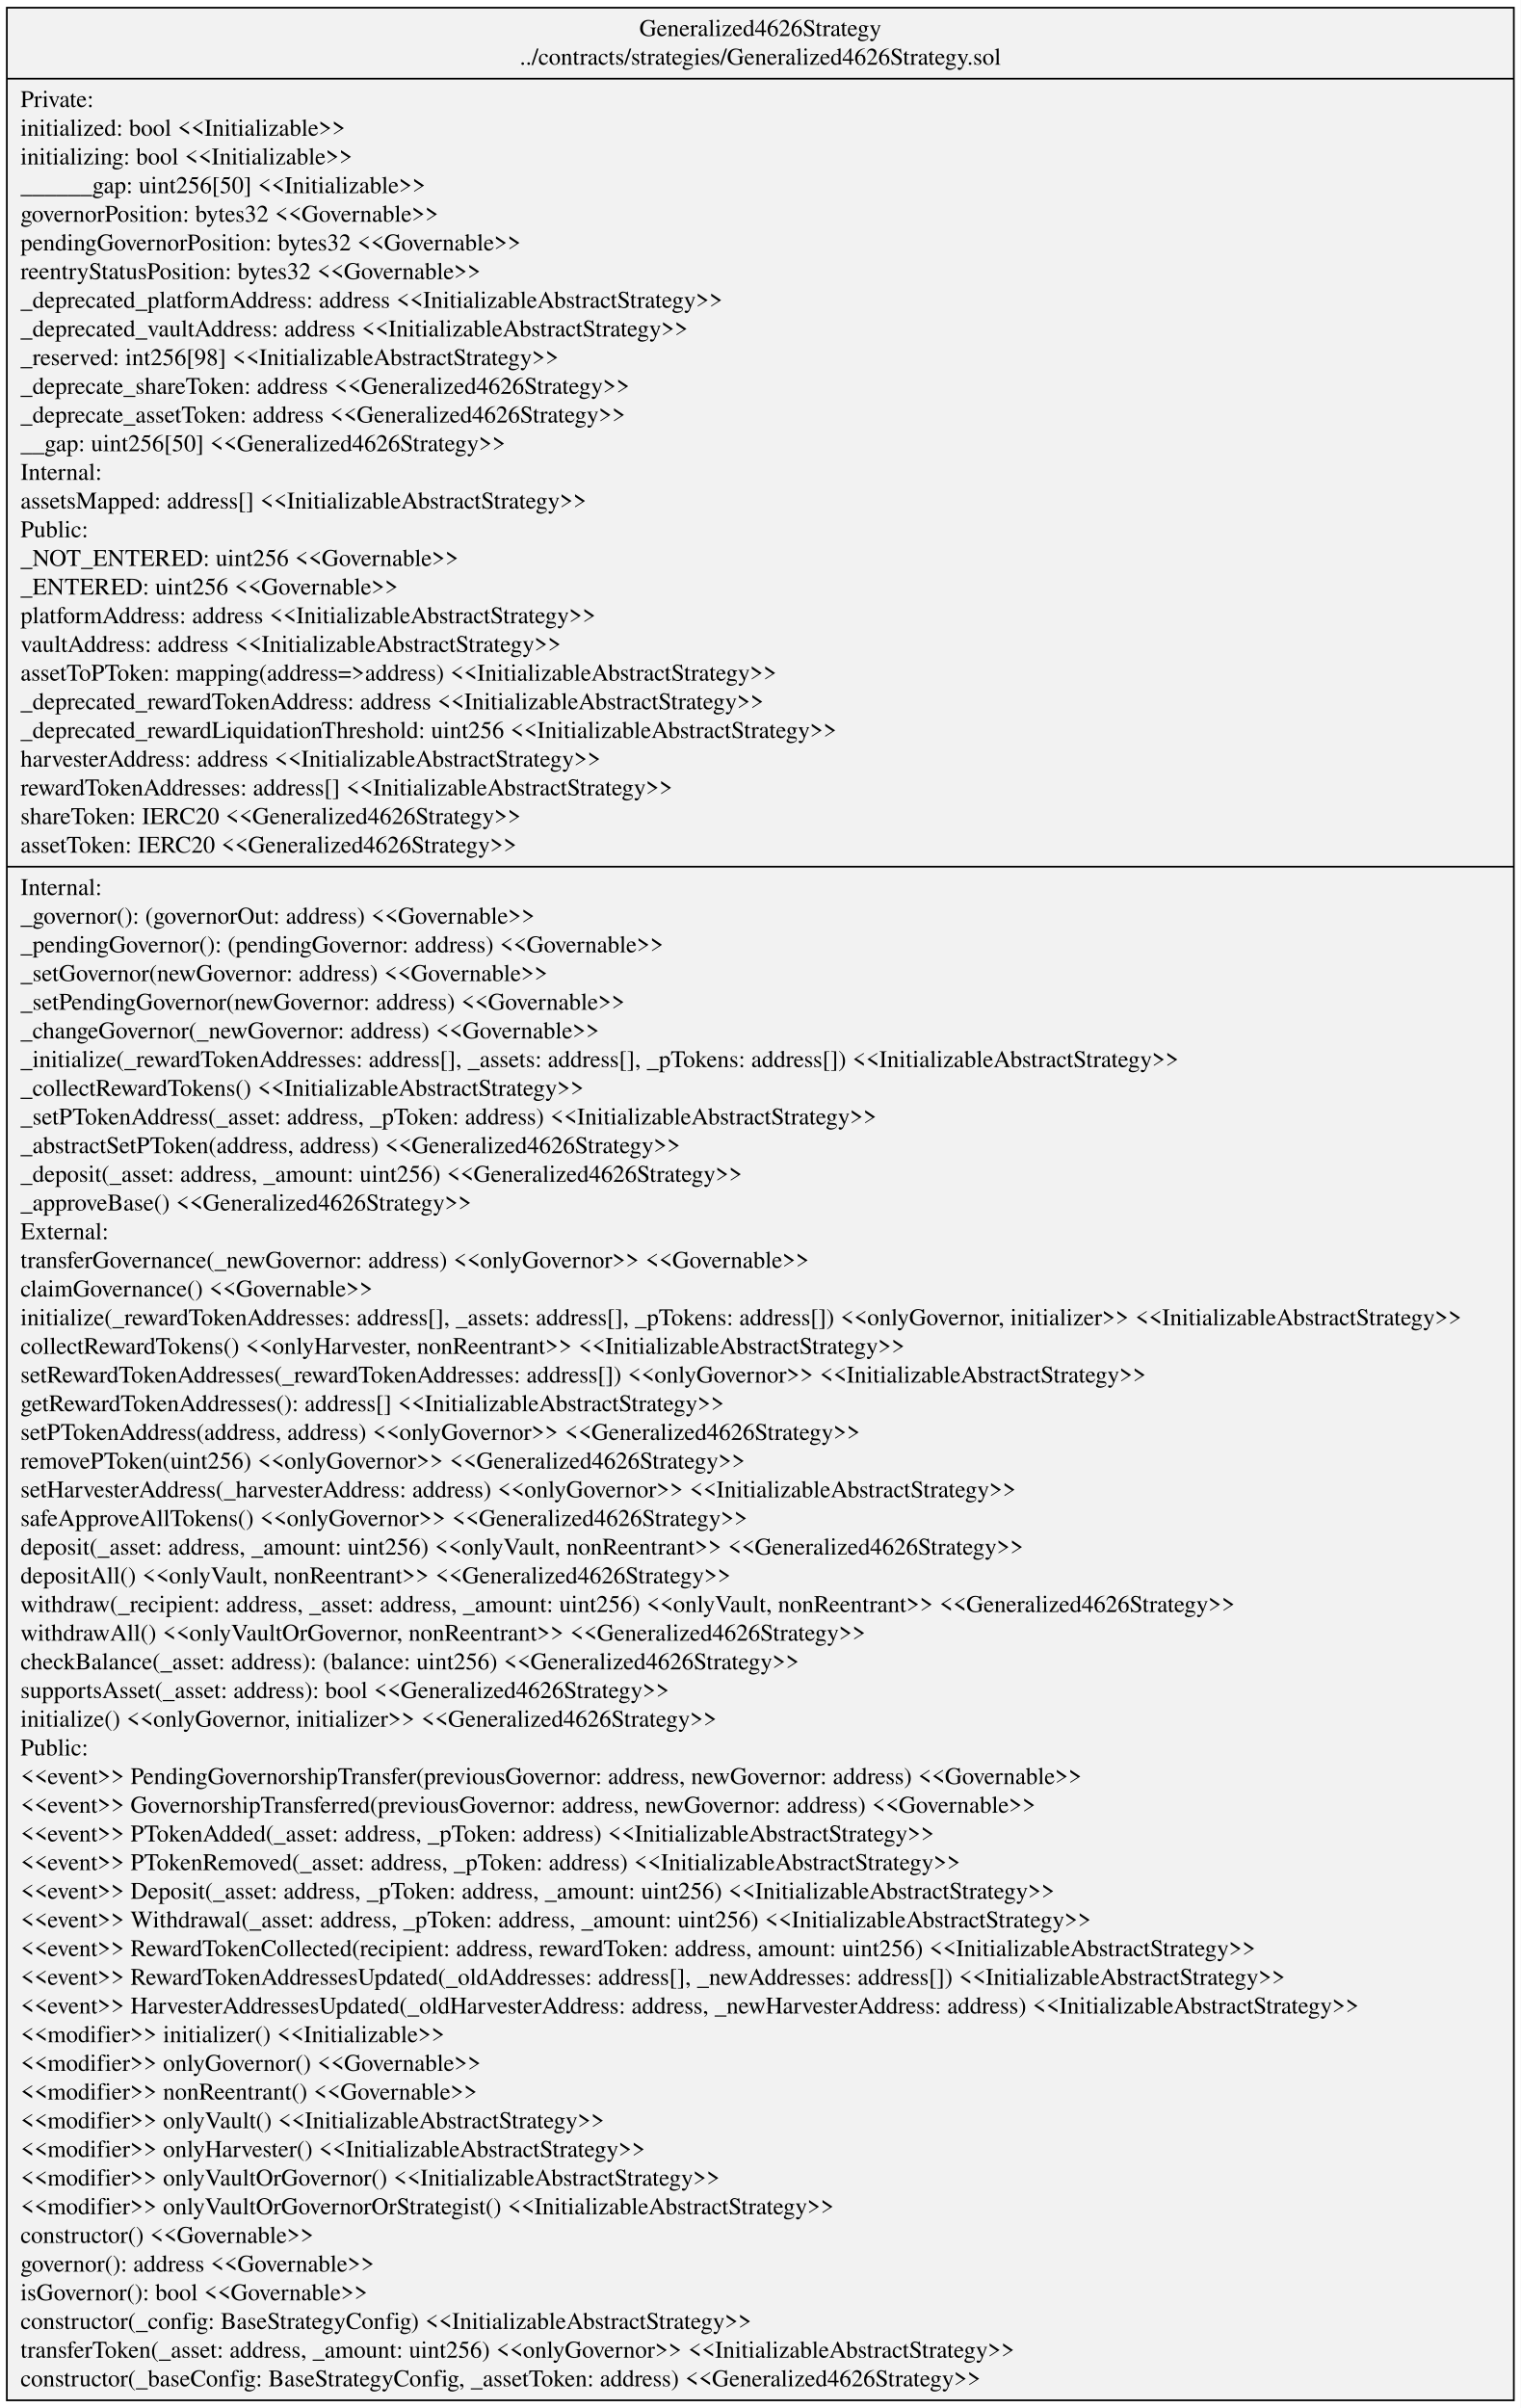
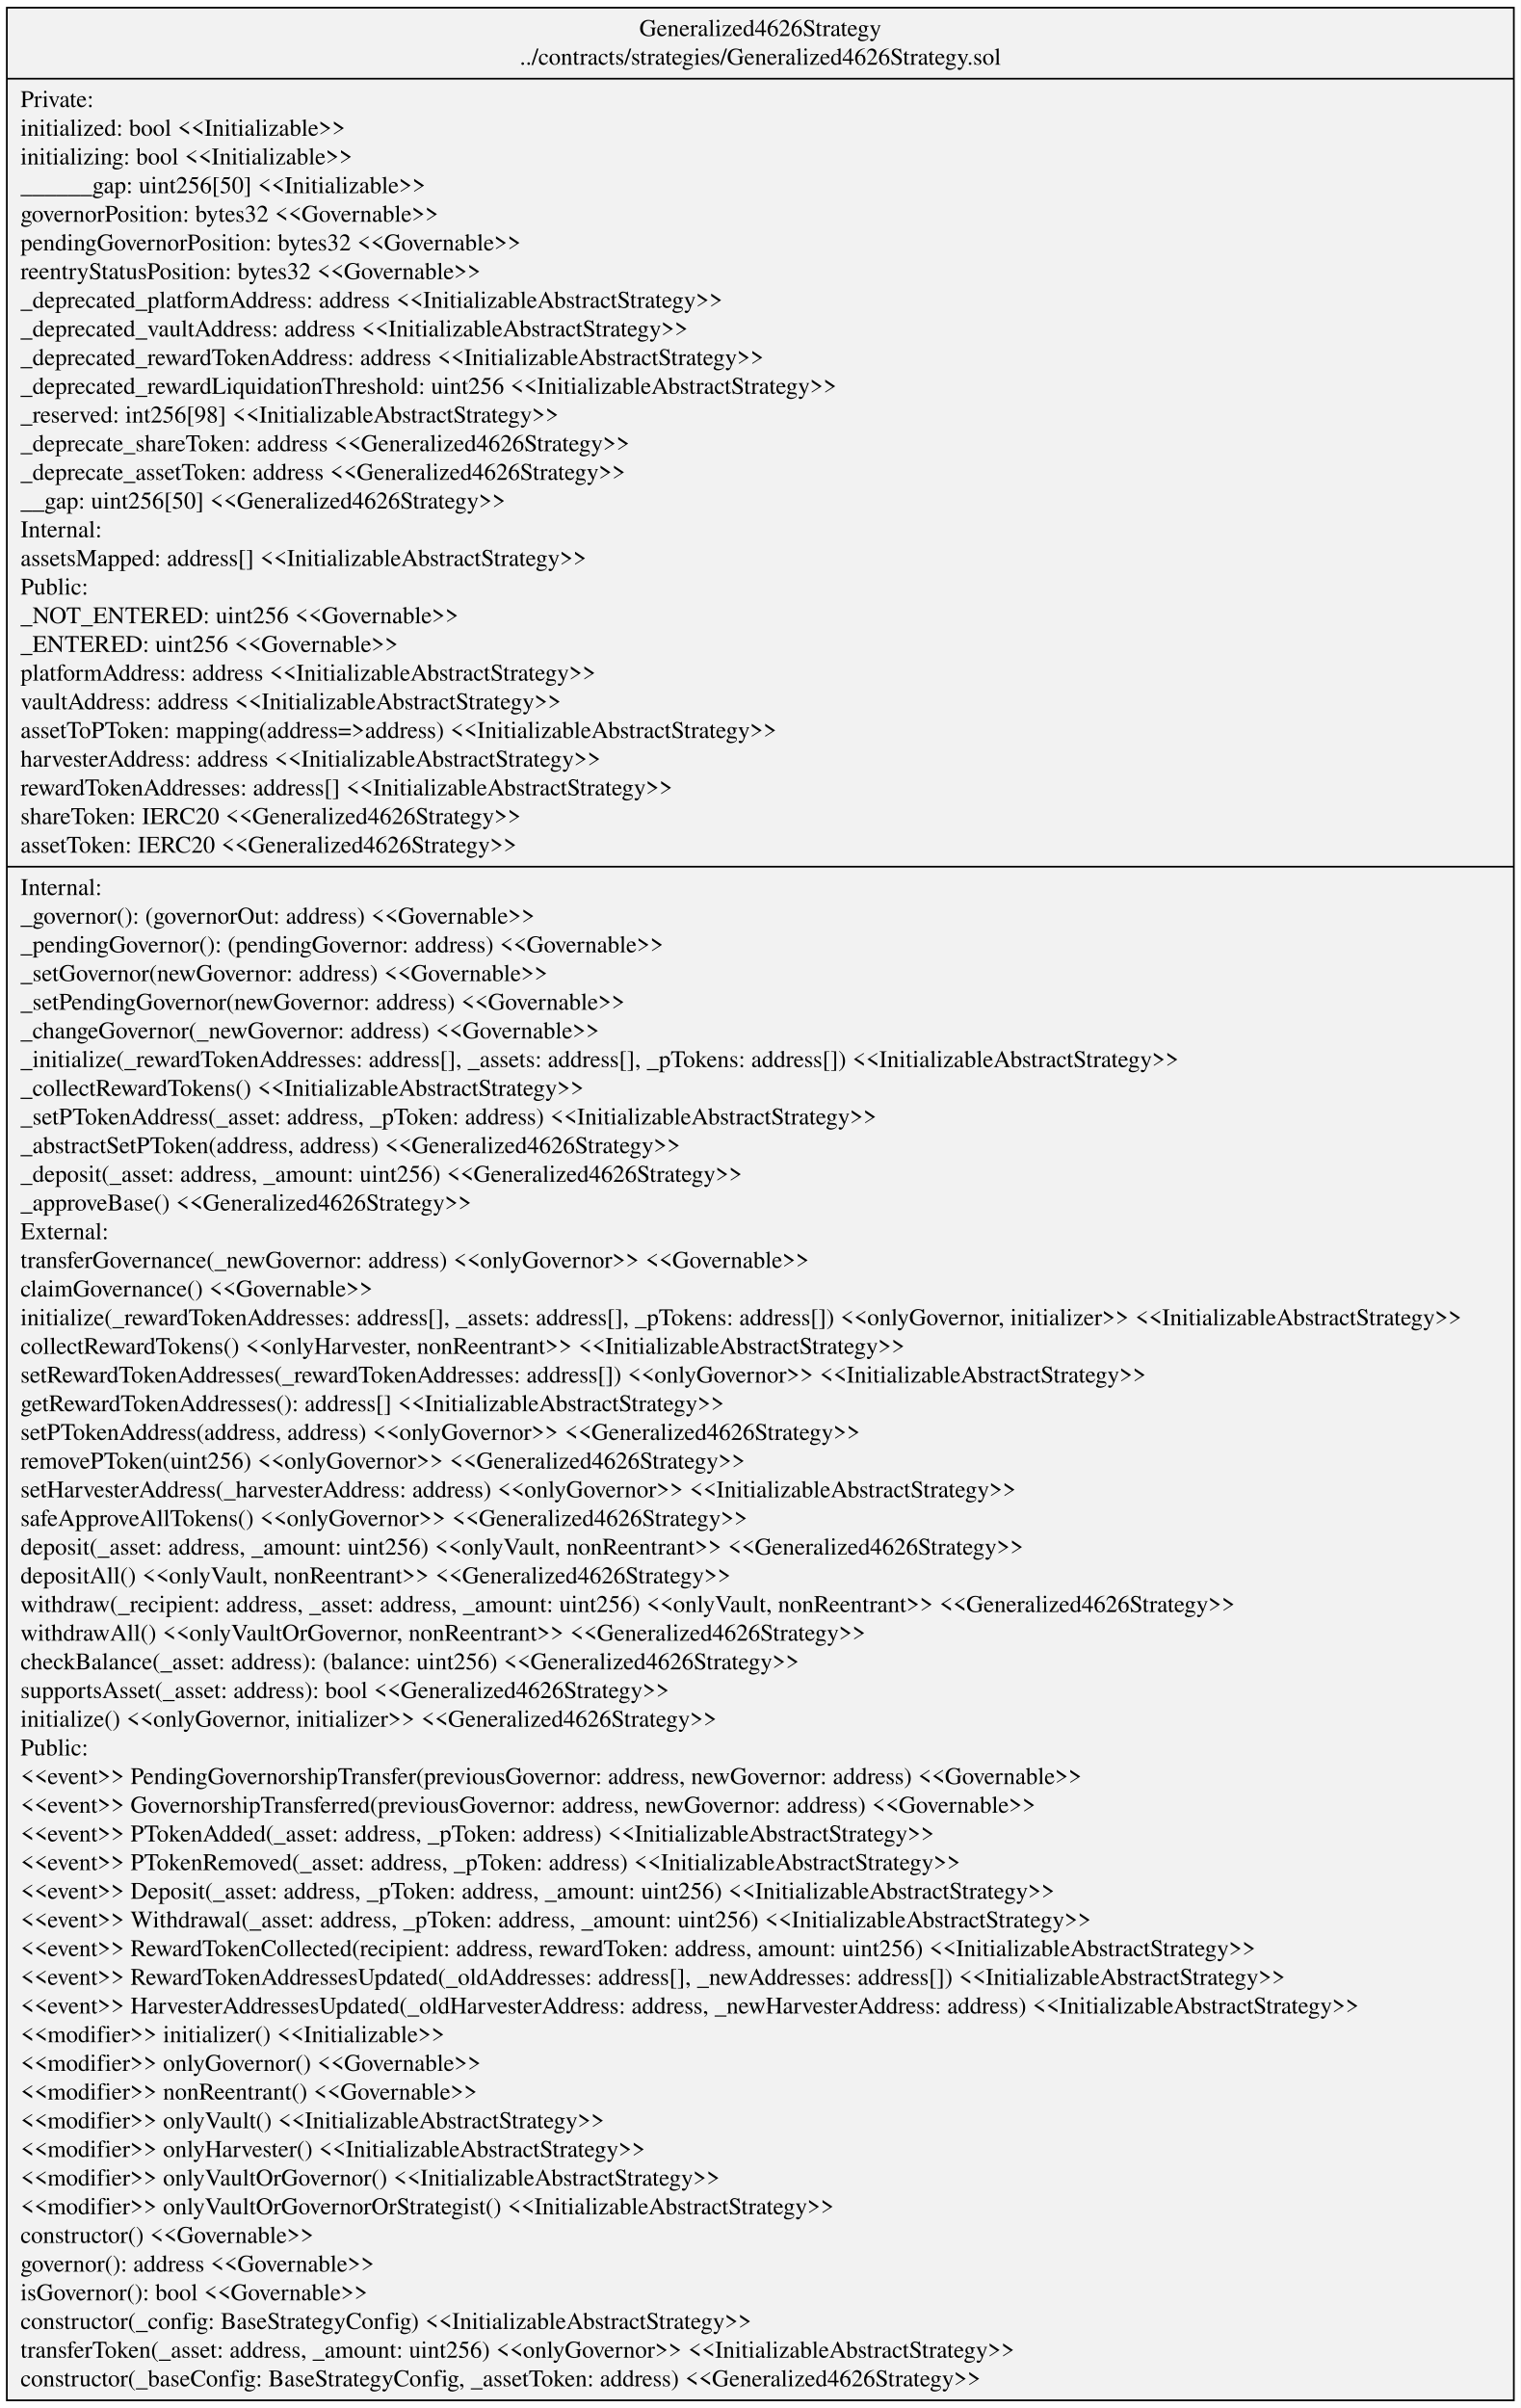
<svg xmlns="http://www.w3.org/2000/svg" width="891pt" height="1411pt" viewBox="0.00 0.00 890.74 1410.60">
  <g id="graph0" class="graph" transform="scale(1 1) rotate(0) translate(4 1406.6)">
    <polygon fill="white" stroke="transparent" points="-4,4 -4,-1406.6 886.74,-1406.6 886.74,4 -4,4" />
    <g id="node1" class="node">
      <polygon fill="#f2f2f2" stroke="black" points="0,-0.5 0,-1402.1 882.74,-1402.1 882.74,-0.5 0,-0.5" />
      <text text-anchor="middle" x="441.37" y="-1385.5" font-family="Times,serif" font-size="14.00">Generalized4626Strategy</text>
      <text text-anchor="middle" x="441.37" y="-1368.7" font-family="Times,serif" font-size="14.00">../contracts/strategies/Generalized4626Strategy.sol</text>
      <polyline fill="none" stroke="black" points="0,-1360.5 882.74,-1360.5 " />
      <text text-anchor="start" x="8" y="-1343.9" font-family="Times,serif" font-size="14.00">Private:</text>
      <text text-anchor="start" x="8" y="-1327.1" font-family="Times,serif" font-size="14.00">   initialized: bool &lt;&lt;Initializable&gt;&gt;</text>
      <text text-anchor="start" x="8" y="-1310.3" font-family="Times,serif" font-size="14.00">   initializing: bool &lt;&lt;Initializable&gt;&gt;</text>
      <text text-anchor="start" x="8" y="-1293.5" font-family="Times,serif" font-size="14.00">   ______gap: uint256[50] &lt;&lt;Initializable&gt;&gt;</text>
      <text text-anchor="start" x="8" y="-1276.7" font-family="Times,serif" font-size="14.00">   governorPosition: bytes32 &lt;&lt;Governable&gt;&gt;</text>
      <text text-anchor="start" x="8" y="-1259.9" font-family="Times,serif" font-size="14.00">   pendingGovernorPosition: bytes32 &lt;&lt;Governable&gt;&gt;</text>
      <text text-anchor="start" x="8" y="-1243.1" font-family="Times,serif" font-size="14.00">   reentryStatusPosition: bytes32 &lt;&lt;Governable&gt;&gt;</text>
      <text text-anchor="start" x="8" y="-1226.3" font-family="Times,serif" font-size="14.00">   _deprecated_platformAddress: address &lt;&lt;InitializableAbstractStrategy&gt;&gt;</text>
      <text text-anchor="start" x="8" y="-1209.5" font-family="Times,serif" font-size="14.00">   _deprecated_vaultAddress: address &lt;&lt;InitializableAbstractStrategy&gt;&gt;</text>
-       <text text-anchor="start" x="8" y="-1192.7" font-family="Times,serif" font-size="14.00">   _reserved: int256[98] &lt;&lt;InitializableAbstractStrategy&gt;&gt;</text>
-       <text text-anchor="start" x="8" y="-1175.9" font-family="Times,serif" font-size="14.00">   _deprecate_shareToken: address &lt;&lt;Generalized4626Strategy&gt;&gt;</text>
-       <text text-anchor="start" x="8" y="-1159.1" font-family="Times,serif" font-size="14.00">   _deprecate_assetToken: address &lt;&lt;Generalized4626Strategy&gt;&gt;</text>
-       <text text-anchor="start" x="8" y="-1142.3" font-family="Times,serif" font-size="14.00">   __gap: uint256[50] &lt;&lt;Generalized4626Strategy&gt;&gt;</text>
-       <text text-anchor="start" x="8" y="-1125.5" font-family="Times,serif" font-size="14.00">Internal:</text>
-       <text text-anchor="start" x="8" y="-1108.7" font-family="Times,serif" font-size="14.00">   assetsMapped: address[] &lt;&lt;InitializableAbstractStrategy&gt;&gt;</text>
-       <text text-anchor="start" x="8" y="-1091.9" font-family="Times,serif" font-size="14.00">Public:</text>
-       <text text-anchor="start" x="8" y="-1075.1" font-family="Times,serif" font-size="14.00">   _NOT_ENTERED: uint256 &lt;&lt;Governable&gt;&gt;</text>
-       <text text-anchor="start" x="8" y="-1058.3" font-family="Times,serif" font-size="14.00">   _ENTERED: uint256 &lt;&lt;Governable&gt;&gt;</text>
-       <text text-anchor="start" x="8" y="-1041.5" font-family="Times,serif" font-size="14.00">   platformAddress: address &lt;&lt;InitializableAbstractStrategy&gt;&gt;</text>
-       <text text-anchor="start" x="8" y="-1024.7" font-family="Times,serif" font-size="14.00">   vaultAddress: address &lt;&lt;InitializableAbstractStrategy&gt;&gt;</text>
-       <text text-anchor="start" x="8" y="-1007.9" font-family="Times,serif" font-size="14.00">   assetToPToken: mapping(address=&gt;address) &lt;&lt;InitializableAbstractStrategy&gt;&gt;</text>
-       <text text-anchor="start" x="8" y="-991.1" font-family="Times,serif" font-size="14.00">   _deprecated_rewardTokenAddress: address &lt;&lt;InitializableAbstractStrategy&gt;&gt;</text>
-       <text text-anchor="start" x="8" y="-974.3" font-family="Times,serif" font-size="14.00">   _deprecated_rewardLiquidationThreshold: uint256 &lt;&lt;InitializableAbstractStrategy&gt;&gt;</text>
+       <text text-anchor="start" x="8" y="-1192.7" font-family="Times,serif" font-size="14.00">   _deprecated_rewardTokenAddress: address &lt;&lt;InitializableAbstractStrategy&gt;&gt;</text>
+       <text text-anchor="start" x="8" y="-1175.9" font-family="Times,serif" font-size="14.00">   _deprecated_rewardLiquidationThreshold: uint256 &lt;&lt;InitializableAbstractStrategy&gt;&gt;</text>
+       <text text-anchor="start" x="8" y="-1159.1" font-family="Times,serif" font-size="14.00">   _reserved: int256[98] &lt;&lt;InitializableAbstractStrategy&gt;&gt;</text>
+       <text text-anchor="start" x="8" y="-1142.3" font-family="Times,serif" font-size="14.00">   _deprecate_shareToken: address &lt;&lt;Generalized4626Strategy&gt;&gt;</text>
+       <text text-anchor="start" x="8" y="-1125.5" font-family="Times,serif" font-size="14.00">   _deprecate_assetToken: address &lt;&lt;Generalized4626Strategy&gt;&gt;</text>
+       <text text-anchor="start" x="8" y="-1108.7" font-family="Times,serif" font-size="14.00">   __gap: uint256[50] &lt;&lt;Generalized4626Strategy&gt;&gt;</text>
+       <text text-anchor="start" x="8" y="-1091.9" font-family="Times,serif" font-size="14.00">Internal:</text>
+       <text text-anchor="start" x="8" y="-1075.1" font-family="Times,serif" font-size="14.00">   assetsMapped: address[] &lt;&lt;InitializableAbstractStrategy&gt;&gt;</text>
+       <text text-anchor="start" x="8" y="-1058.3" font-family="Times,serif" font-size="14.00">Public:</text>
+       <text text-anchor="start" x="8" y="-1041.5" font-family="Times,serif" font-size="14.00">   _NOT_ENTERED: uint256 &lt;&lt;Governable&gt;&gt;</text>
+       <text text-anchor="start" x="8" y="-1024.7" font-family="Times,serif" font-size="14.00">   _ENTERED: uint256 &lt;&lt;Governable&gt;&gt;</text>
+       <text text-anchor="start" x="8" y="-1007.9" font-family="Times,serif" font-size="14.00">   platformAddress: address &lt;&lt;InitializableAbstractStrategy&gt;&gt;</text>
+       <text text-anchor="start" x="8" y="-991.1" font-family="Times,serif" font-size="14.00">   vaultAddress: address &lt;&lt;InitializableAbstractStrategy&gt;&gt;</text>
+       <text text-anchor="start" x="8" y="-974.3" font-family="Times,serif" font-size="14.00">   assetToPToken: mapping(address=&gt;address) &lt;&lt;InitializableAbstractStrategy&gt;&gt;</text>
      <text text-anchor="start" x="8" y="-957.5" font-family="Times,serif" font-size="14.00">   harvesterAddress: address &lt;&lt;InitializableAbstractStrategy&gt;&gt;</text>
      <text text-anchor="start" x="8" y="-940.7" font-family="Times,serif" font-size="14.00">   rewardTokenAddresses: address[] &lt;&lt;InitializableAbstractStrategy&gt;&gt;</text>
      <text text-anchor="start" x="8" y="-923.9" font-family="Times,serif" font-size="14.00">   shareToken: IERC20 &lt;&lt;Generalized4626Strategy&gt;&gt;</text>
      <text text-anchor="start" x="8" y="-907.1" font-family="Times,serif" font-size="14.00">   assetToken: IERC20 &lt;&lt;Generalized4626Strategy&gt;&gt;</text>
      <polyline fill="none" stroke="black" points="0,-898.9 882.74,-898.9 " />
      <text text-anchor="start" x="8" y="-882.3" font-family="Times,serif" font-size="14.00">Internal:</text>
      <text text-anchor="start" x="8" y="-865.5" font-family="Times,serif" font-size="14.00">    _governor(): (governorOut: address) &lt;&lt;Governable&gt;&gt;</text>
      <text text-anchor="start" x="8" y="-848.7" font-family="Times,serif" font-size="14.00">    _pendingGovernor(): (pendingGovernor: address) &lt;&lt;Governable&gt;&gt;</text>
      <text text-anchor="start" x="8" y="-831.9" font-family="Times,serif" font-size="14.00">    _setGovernor(newGovernor: address) &lt;&lt;Governable&gt;&gt;</text>
      <text text-anchor="start" x="8" y="-815.1" font-family="Times,serif" font-size="14.00">    _setPendingGovernor(newGovernor: address) &lt;&lt;Governable&gt;&gt;</text>
      <text text-anchor="start" x="8" y="-798.3" font-family="Times,serif" font-size="14.00">    _changeGovernor(_newGovernor: address) &lt;&lt;Governable&gt;&gt;</text>
      <text text-anchor="start" x="8" y="-781.5" font-family="Times,serif" font-size="14.00">    _initialize(_rewardTokenAddresses: address[], _assets: address[], _pTokens: address[]) &lt;&lt;InitializableAbstractStrategy&gt;&gt;</text>
      <text text-anchor="start" x="8" y="-764.7" font-family="Times,serif" font-size="14.00">    _collectRewardTokens() &lt;&lt;InitializableAbstractStrategy&gt;&gt;</text>
      <text text-anchor="start" x="8" y="-747.9" font-family="Times,serif" font-size="14.00">    _setPTokenAddress(_asset: address, _pToken: address) &lt;&lt;InitializableAbstractStrategy&gt;&gt;</text>
      <text text-anchor="start" x="8" y="-731.1" font-family="Times,serif" font-size="14.00">    _abstractSetPToken(address, address) &lt;&lt;Generalized4626Strategy&gt;&gt;</text>
      <text text-anchor="start" x="8" y="-714.3" font-family="Times,serif" font-size="14.00">    _deposit(_asset: address, _amount: uint256) &lt;&lt;Generalized4626Strategy&gt;&gt;</text>
      <text text-anchor="start" x="8" y="-697.5" font-family="Times,serif" font-size="14.00">    _approveBase() &lt;&lt;Generalized4626Strategy&gt;&gt;</text>
      <text text-anchor="start" x="8" y="-680.7" font-family="Times,serif" font-size="14.00">External:</text>
      <text text-anchor="start" x="8" y="-663.9" font-family="Times,serif" font-size="14.00">    transferGovernance(_newGovernor: address) &lt;&lt;onlyGovernor&gt;&gt; &lt;&lt;Governable&gt;&gt;</text>
      <text text-anchor="start" x="8" y="-647.1" font-family="Times,serif" font-size="14.00">    claimGovernance() &lt;&lt;Governable&gt;&gt;</text>
      <text text-anchor="start" x="8" y="-630.3" font-family="Times,serif" font-size="14.00">    initialize(_rewardTokenAddresses: address[], _assets: address[], _pTokens: address[]) &lt;&lt;onlyGovernor, initializer&gt;&gt; &lt;&lt;InitializableAbstractStrategy&gt;&gt;</text>
      <text text-anchor="start" x="8" y="-613.5" font-family="Times,serif" font-size="14.00">    collectRewardTokens() &lt;&lt;onlyHarvester, nonReentrant&gt;&gt; &lt;&lt;InitializableAbstractStrategy&gt;&gt;</text>
      <text text-anchor="start" x="8" y="-596.7" font-family="Times,serif" font-size="14.00">    setRewardTokenAddresses(_rewardTokenAddresses: address[]) &lt;&lt;onlyGovernor&gt;&gt; &lt;&lt;InitializableAbstractStrategy&gt;&gt;</text>
      <text text-anchor="start" x="8" y="-579.9" font-family="Times,serif" font-size="14.00">    getRewardTokenAddresses(): address[] &lt;&lt;InitializableAbstractStrategy&gt;&gt;</text>
      <text text-anchor="start" x="8" y="-563.1" font-family="Times,serif" font-size="14.00">    setPTokenAddress(address, address) &lt;&lt;onlyGovernor&gt;&gt; &lt;&lt;Generalized4626Strategy&gt;&gt;</text>
      <text text-anchor="start" x="8" y="-546.3" font-family="Times,serif" font-size="14.00">    removePToken(uint256) &lt;&lt;onlyGovernor&gt;&gt; &lt;&lt;Generalized4626Strategy&gt;&gt;</text>
      <text text-anchor="start" x="8" y="-529.5" font-family="Times,serif" font-size="14.00">    setHarvesterAddress(_harvesterAddress: address) &lt;&lt;onlyGovernor&gt;&gt; &lt;&lt;InitializableAbstractStrategy&gt;&gt;</text>
      <text text-anchor="start" x="8" y="-512.7" font-family="Times,serif" font-size="14.00">    safeApproveAllTokens() &lt;&lt;onlyGovernor&gt;&gt; &lt;&lt;Generalized4626Strategy&gt;&gt;</text>
      <text text-anchor="start" x="8" y="-495.9" font-family="Times,serif" font-size="14.00">    deposit(_asset: address, _amount: uint256) &lt;&lt;onlyVault, nonReentrant&gt;&gt; &lt;&lt;Generalized4626Strategy&gt;&gt;</text>
      <text text-anchor="start" x="8" y="-479.1" font-family="Times,serif" font-size="14.00">    depositAll() &lt;&lt;onlyVault, nonReentrant&gt;&gt; &lt;&lt;Generalized4626Strategy&gt;&gt;</text>
      <text text-anchor="start" x="8" y="-462.3" font-family="Times,serif" font-size="14.00">    withdraw(_recipient: address, _asset: address, _amount: uint256) &lt;&lt;onlyVault, nonReentrant&gt;&gt; &lt;&lt;Generalized4626Strategy&gt;&gt;</text>
      <text text-anchor="start" x="8" y="-445.5" font-family="Times,serif" font-size="14.00">    withdrawAll() &lt;&lt;onlyVaultOrGovernor, nonReentrant&gt;&gt; &lt;&lt;Generalized4626Strategy&gt;&gt;</text>
      <text text-anchor="start" x="8" y="-428.7" font-family="Times,serif" font-size="14.00">    checkBalance(_asset: address): (balance: uint256) &lt;&lt;Generalized4626Strategy&gt;&gt;</text>
      <text text-anchor="start" x="8" y="-411.9" font-family="Times,serif" font-size="14.00">    supportsAsset(_asset: address): bool &lt;&lt;Generalized4626Strategy&gt;&gt;</text>
      <text text-anchor="start" x="8" y="-395.1" font-family="Times,serif" font-size="14.00">    initialize() &lt;&lt;onlyGovernor, initializer&gt;&gt; &lt;&lt;Generalized4626Strategy&gt;&gt;</text>
      <text text-anchor="start" x="8" y="-378.3" font-family="Times,serif" font-size="14.00">Public:</text>
      <text text-anchor="start" x="8" y="-361.5" font-family="Times,serif" font-size="14.00">    &lt;&lt;event&gt;&gt; PendingGovernorshipTransfer(previousGovernor: address, newGovernor: address) &lt;&lt;Governable&gt;&gt;</text>
      <text text-anchor="start" x="8" y="-344.7" font-family="Times,serif" font-size="14.00">    &lt;&lt;event&gt;&gt; GovernorshipTransferred(previousGovernor: address, newGovernor: address) &lt;&lt;Governable&gt;&gt;</text>
      <text text-anchor="start" x="8" y="-327.9" font-family="Times,serif" font-size="14.00">    &lt;&lt;event&gt;&gt; PTokenAdded(_asset: address, _pToken: address) &lt;&lt;InitializableAbstractStrategy&gt;&gt;</text>
      <text text-anchor="start" x="8" y="-311.1" font-family="Times,serif" font-size="14.00">    &lt;&lt;event&gt;&gt; PTokenRemoved(_asset: address, _pToken: address) &lt;&lt;InitializableAbstractStrategy&gt;&gt;</text>
      <text text-anchor="start" x="8" y="-294.3" font-family="Times,serif" font-size="14.00">    &lt;&lt;event&gt;&gt; Deposit(_asset: address, _pToken: address, _amount: uint256) &lt;&lt;InitializableAbstractStrategy&gt;&gt;</text>
      <text text-anchor="start" x="8" y="-277.5" font-family="Times,serif" font-size="14.00">    &lt;&lt;event&gt;&gt; Withdrawal(_asset: address, _pToken: address, _amount: uint256) &lt;&lt;InitializableAbstractStrategy&gt;&gt;</text>
      <text text-anchor="start" x="8" y="-260.7" font-family="Times,serif" font-size="14.00">    &lt;&lt;event&gt;&gt; RewardTokenCollected(recipient: address, rewardToken: address, amount: uint256) &lt;&lt;InitializableAbstractStrategy&gt;&gt;</text>
      <text text-anchor="start" x="8" y="-243.9" font-family="Times,serif" font-size="14.00">    &lt;&lt;event&gt;&gt; RewardTokenAddressesUpdated(_oldAddresses: address[], _newAddresses: address[]) &lt;&lt;InitializableAbstractStrategy&gt;&gt;</text>
      <text text-anchor="start" x="8" y="-227.1" font-family="Times,serif" font-size="14.00">    &lt;&lt;event&gt;&gt; HarvesterAddressesUpdated(_oldHarvesterAddress: address, _newHarvesterAddress: address) &lt;&lt;InitializableAbstractStrategy&gt;&gt;</text>
      <text text-anchor="start" x="8" y="-210.3" font-family="Times,serif" font-size="14.00">    &lt;&lt;modifier&gt;&gt; initializer() &lt;&lt;Initializable&gt;&gt;</text>
      <text text-anchor="start" x="8" y="-193.5" font-family="Times,serif" font-size="14.00">    &lt;&lt;modifier&gt;&gt; onlyGovernor() &lt;&lt;Governable&gt;&gt;</text>
      <text text-anchor="start" x="8" y="-176.7" font-family="Times,serif" font-size="14.00">    &lt;&lt;modifier&gt;&gt; nonReentrant() &lt;&lt;Governable&gt;&gt;</text>
      <text text-anchor="start" x="8" y="-159.9" font-family="Times,serif" font-size="14.00">    &lt;&lt;modifier&gt;&gt; onlyVault() &lt;&lt;InitializableAbstractStrategy&gt;&gt;</text>
      <text text-anchor="start" x="8" y="-143.1" font-family="Times,serif" font-size="14.00">    &lt;&lt;modifier&gt;&gt; onlyHarvester() &lt;&lt;InitializableAbstractStrategy&gt;&gt;</text>
      <text text-anchor="start" x="8" y="-126.3" font-family="Times,serif" font-size="14.00">    &lt;&lt;modifier&gt;&gt; onlyVaultOrGovernor() &lt;&lt;InitializableAbstractStrategy&gt;&gt;</text>
      <text text-anchor="start" x="8" y="-109.5" font-family="Times,serif" font-size="14.00">    &lt;&lt;modifier&gt;&gt; onlyVaultOrGovernorOrStrategist() &lt;&lt;InitializableAbstractStrategy&gt;&gt;</text>
      <text text-anchor="start" x="8" y="-92.7" font-family="Times,serif" font-size="14.00">    constructor() &lt;&lt;Governable&gt;&gt;</text>
      <text text-anchor="start" x="8" y="-75.9" font-family="Times,serif" font-size="14.00">    governor(): address &lt;&lt;Governable&gt;&gt;</text>
      <text text-anchor="start" x="8" y="-59.1" font-family="Times,serif" font-size="14.00">    isGovernor(): bool &lt;&lt;Governable&gt;&gt;</text>
      <text text-anchor="start" x="8" y="-42.3" font-family="Times,serif" font-size="14.00">    constructor(_config: BaseStrategyConfig) &lt;&lt;InitializableAbstractStrategy&gt;&gt;</text>
      <text text-anchor="start" x="8" y="-25.5" font-family="Times,serif" font-size="14.00">    transferToken(_asset: address, _amount: uint256) &lt;&lt;onlyGovernor&gt;&gt; &lt;&lt;InitializableAbstractStrategy&gt;&gt;</text>
      <text text-anchor="start" x="8" y="-8.7" font-family="Times,serif" font-size="14.00">    constructor(_baseConfig: BaseStrategyConfig, _assetToken: address) &lt;&lt;Generalized4626Strategy&gt;&gt;</text>
    </g>
  </g>
</svg>
